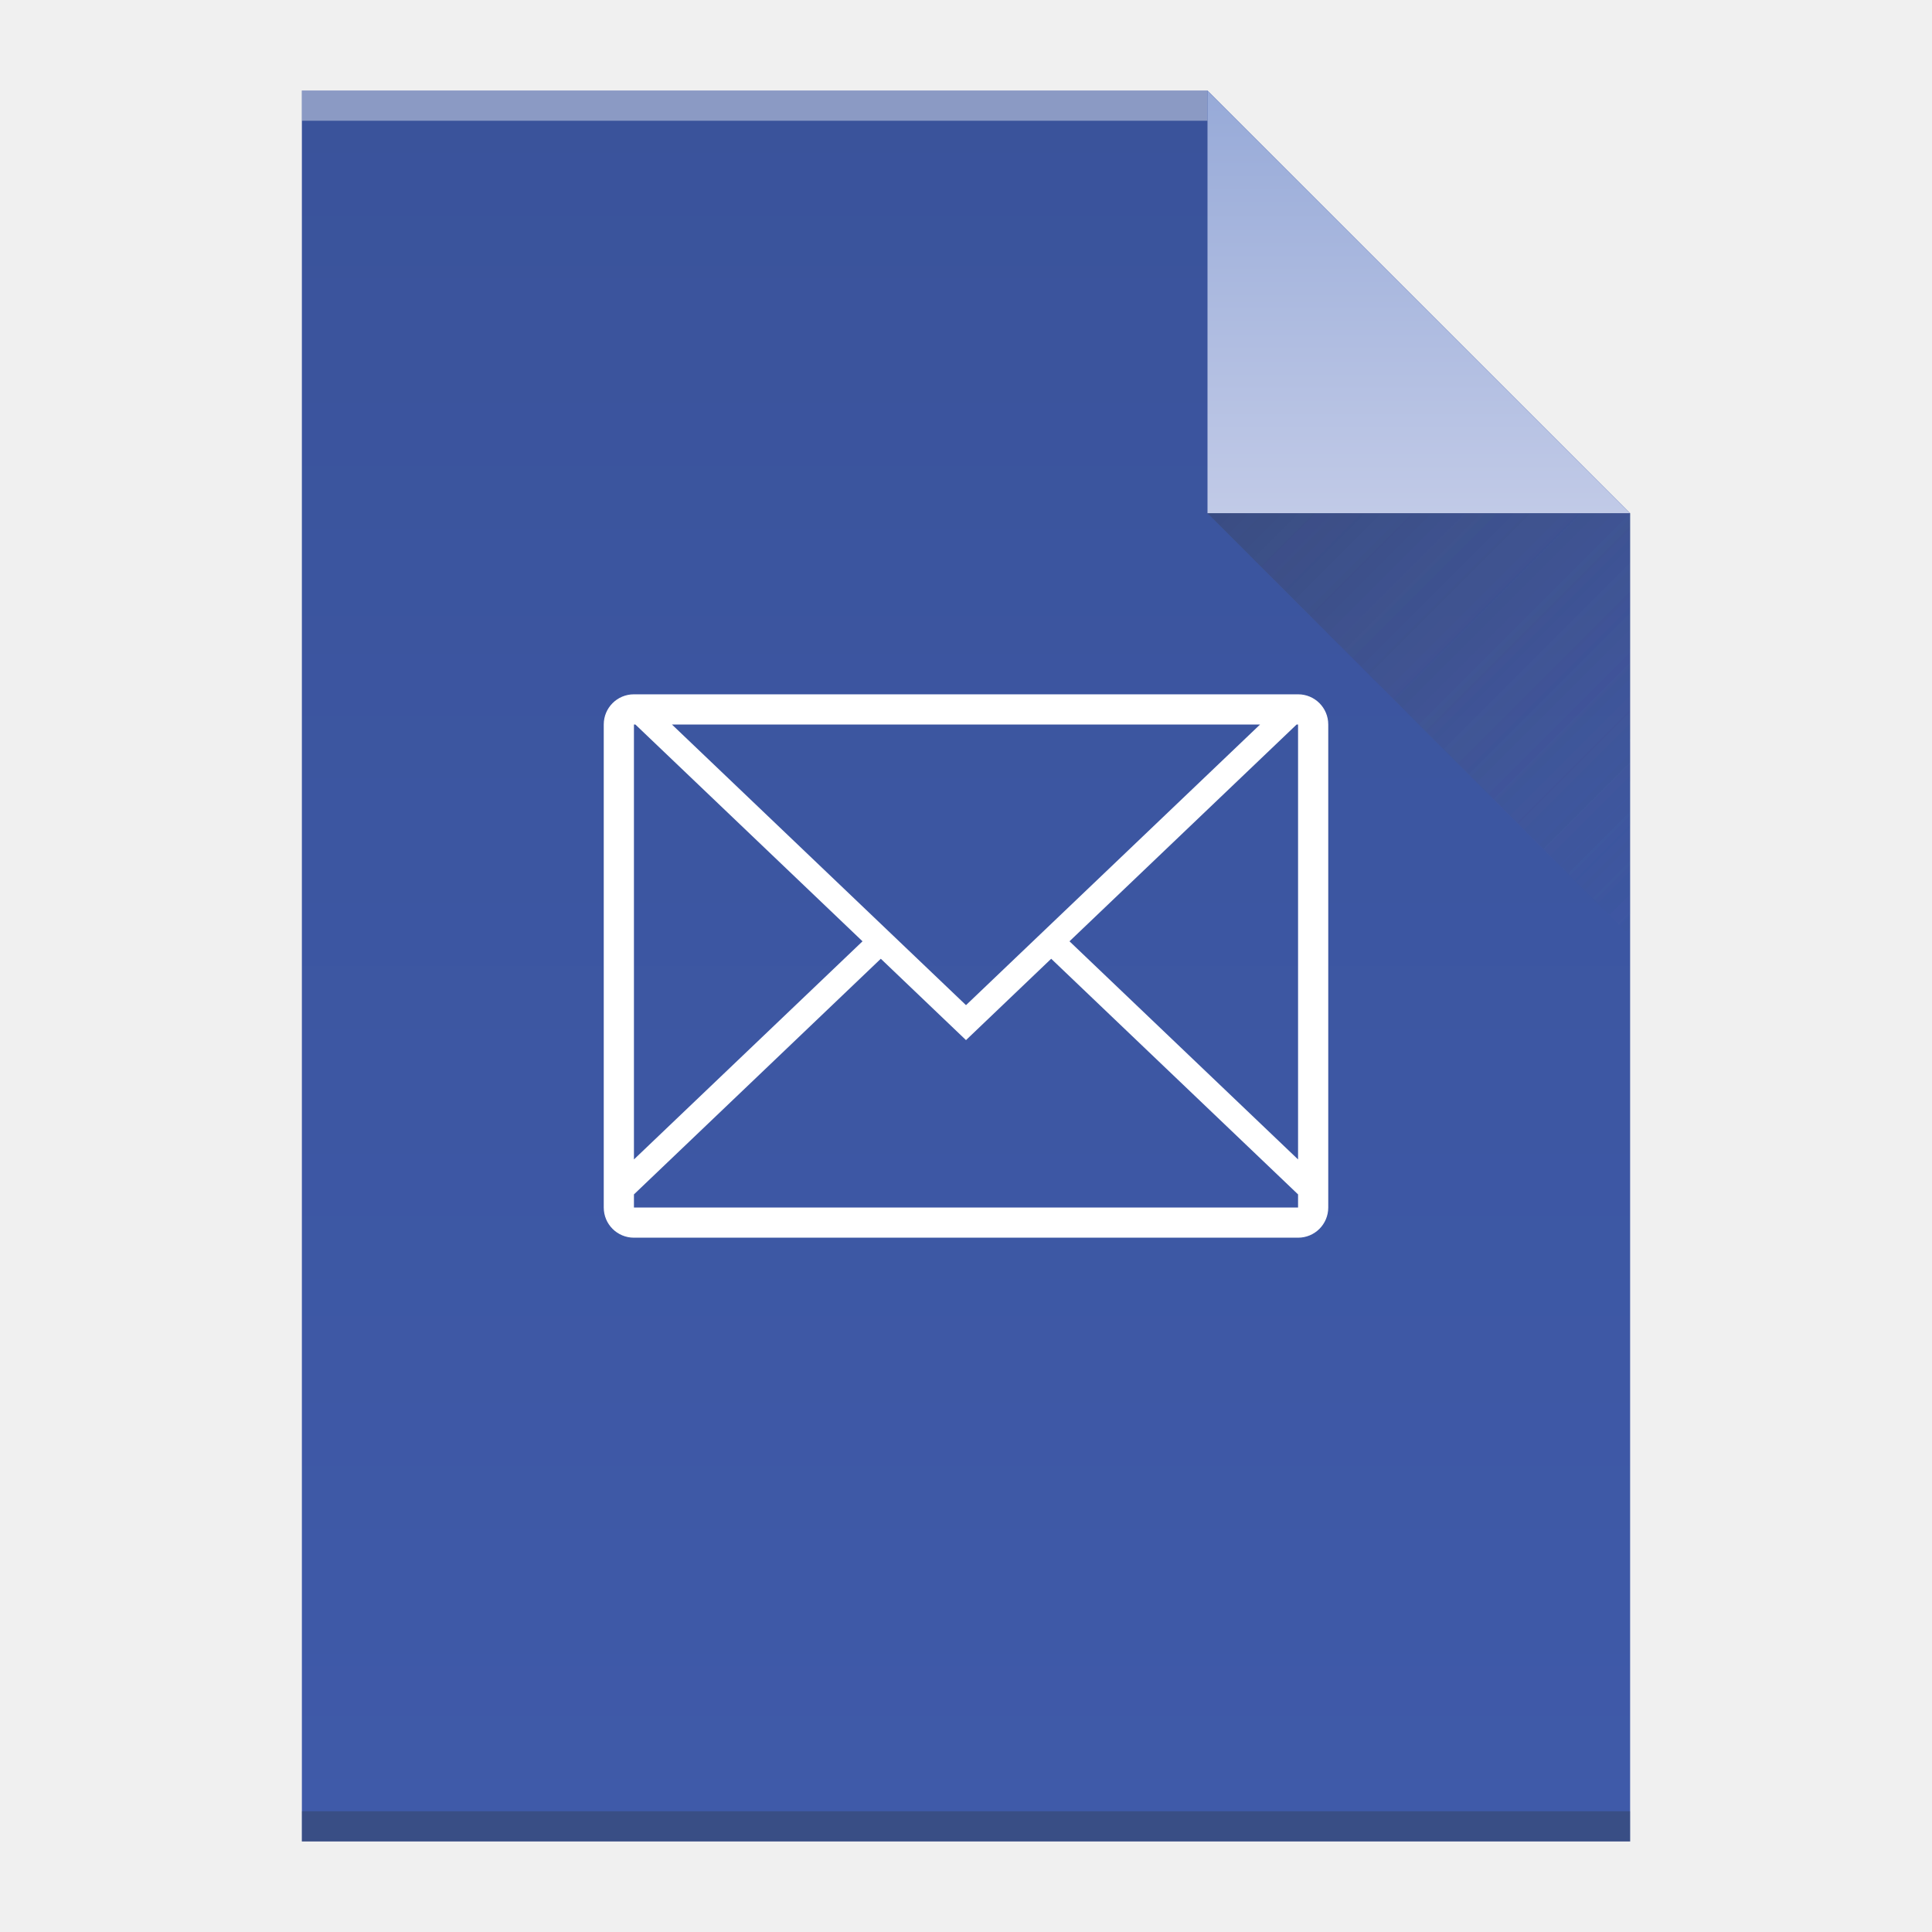
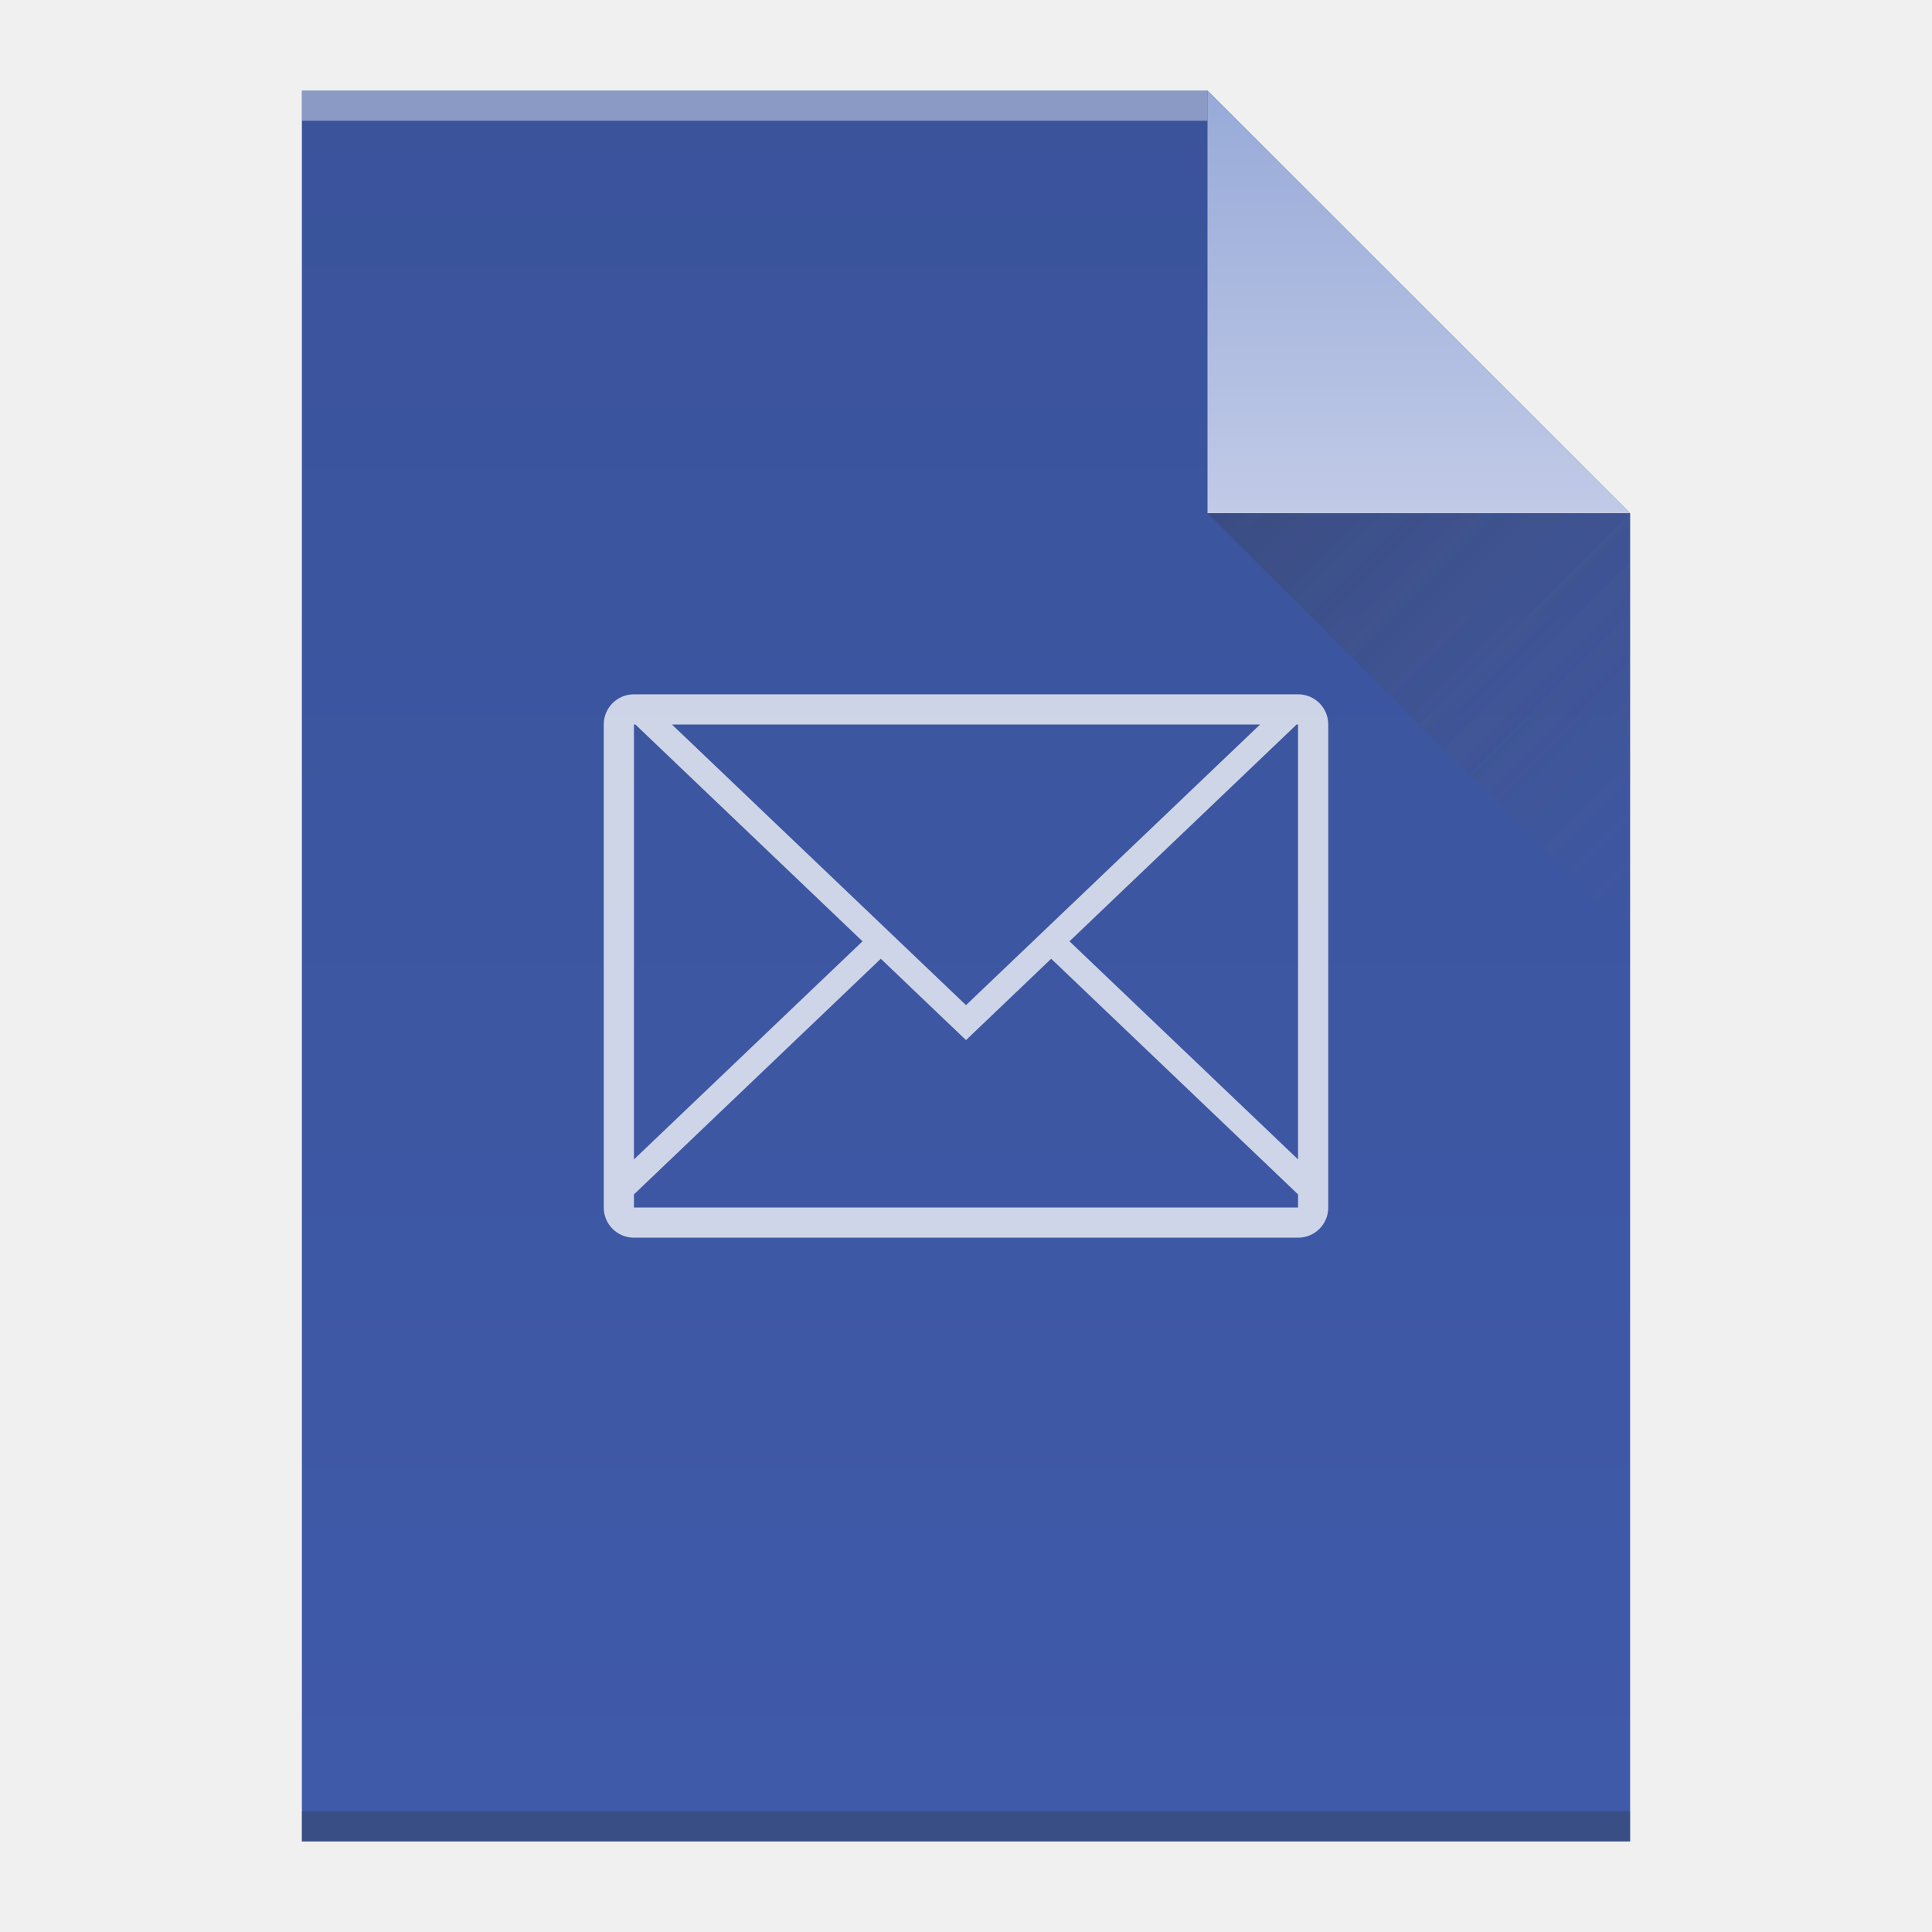
<svg xmlns="http://www.w3.org/2000/svg" xmlns:xlink="http://www.w3.org/1999/xlink" viewBox="0 0 64 64" id="svg2" version="1.1" width="64" height="64">
  <defs id="defs4">
    <linearGradient id="linearGradient4410">
      <stop style="stop-color:#383e51;stop-opacity:1" offset="0" id="stop4412" />
      <stop style="stop-color:#655c6f;stop-opacity:0" offset="1" id="stop4414" />
    </linearGradient>
    <linearGradient id="linearGradient4351-8">
      <stop id="stop4353-9" offset="0" style="stop-color:#97aad8;stop-opacity:1" />
      <stop id="stop4355-7" offset="1" style="stop-color:#c1cae7;stop-opacity:1" />
    </linearGradient>
    <linearGradient id="linearGradient4300-2">
      <stop style="stop-color:#3a539b;stop-opacity:1" offset="0" id="stop4302-4" />
      <stop style="stop-color:#3f5aa9;stop-opacity:1" offset="1" id="stop4304-1" />
    </linearGradient>
    <linearGradient xlink:href="#linearGradient4300-2" id="linearGradient4306-5" y1="61" y2="3" x2="0" gradientUnits="userSpaceOnUse" gradientTransform="matrix(1,0,0,-1,0,64)" />
    <linearGradient xlink:href="#linearGradient4351-8" id="linearGradient4357-8" y1="61" y2="47" x2="0" gradientUnits="userSpaceOnUse" gradientTransform="matrix(1,0,0,-1,0,64)" />
    <linearGradient xlink:href="#linearGradient4410" id="linearGradient4427-5" y1="17" x1="40" y2="31" x2="54" gradientUnits="userSpaceOnUse" />
    <linearGradient xlink:href="#linearGradient4410" id="linearGradient4427-5-3" y1="17" x1="40" y2="31" x2="54" gradientUnits="userSpaceOnUse" />
  </defs>
  <path style="fill:url(#linearGradient4306-5);fill-opacity:1.0" id="rect3500-9" d="m 10,61 0,-58 30,0 14,14 0,30 0,14 -14,0 -30,0 z" />
  <rect width="30" x="10" y="-4" height="1" style="fill:#ffffff;fill-opacity:0.412" id="rect4169-2" transform="scale(1,-1)" />
  <rect width="44" x="10" y="-61" height="1" style="fill:#2e3132;fill-opacity:0.294" id="rect4236-8" transform="scale(1,-1)" />
  <path style="fill:url(#linearGradient4357-8);fill-opacity:1.0;fill-rule:evenodd" id="path4314-9" d="M 54,17 40,3 40,17 Z" />
  <path style="opacity:0.2;fill:url(#linearGradient4427-5);fill-rule:evenodd" id="path4320-7" d="M 40,17 54,31 54,17 Z" />
  <path style="opacity:0.2;fill:url(#linearGradient4427-5-3);fill-rule:evenodd" id="path4320-7-5" d="M 40,17 54,31 54,17 Z" />
-   <path style="color:#000000;color-interpolation:sRGB;color-interpolation-filters:linearRGB;fill:#ffffff;color-rendering:auto;image-rendering:auto;shape-rendering:auto;text-rendering:auto" d="M 21 23 C 20.446 23 20 23.446 20 24 L 20 40 C 20 40.554 20.446 41 21 41 L 43 41 C 43.554 41 44 40.554 44 40 L 44 24 C 44 23.446 43.554 23 43 23 L 21 23 z M 21 24 L 21.047 24 L 28.572 31.182 L 21 38.408 L 21 24 z M 22.258 24 L 41.742 24 L 32 33.297 L 22.258 24 z M 42.953 24 L 43 24 L 43 38.408 L 35.428 31.182 L 42.953 24 z M 29.178 31.76 L 32 34.455 L 34.822 31.76 L 43 39.566 L 43 40 L 21 40 L 21 39.566 L 29.178 31.76 z " id="rect4167" />
+   <path style="color:#000000;color-interpolation:sRGB;color-interpolation-filters:linearRGB;fill:#ffffff;color-rendering:auto;image-rendering:auto;shape-rendering:auto;text-rendering:auto;opacity:0.75" d="M 21 23 C 20.446 23 20 23.446 20 24 L 20 40 C 20 40.554 20.446 41 21 41 L 43 41 C 43.554 41 44 40.554 44 40 L 44 24 C 44 23.446 43.554 23 43 23 L 21 23 z M 21 24 L 21.047 24 L 28.572 31.182 L 21 38.408 L 21 24 z M 22.258 24 L 41.742 24 L 32 33.297 L 22.258 24 z M 42.953 24 L 43 24 L 43 38.408 L 35.428 31.182 L 42.953 24 z M 29.178 31.76 L 32 34.455 L 34.822 31.76 L 43 39.566 L 43 40 L 21 40 L 21 39.566 L 29.178 31.76 z " id="rect4167" />
</svg>
